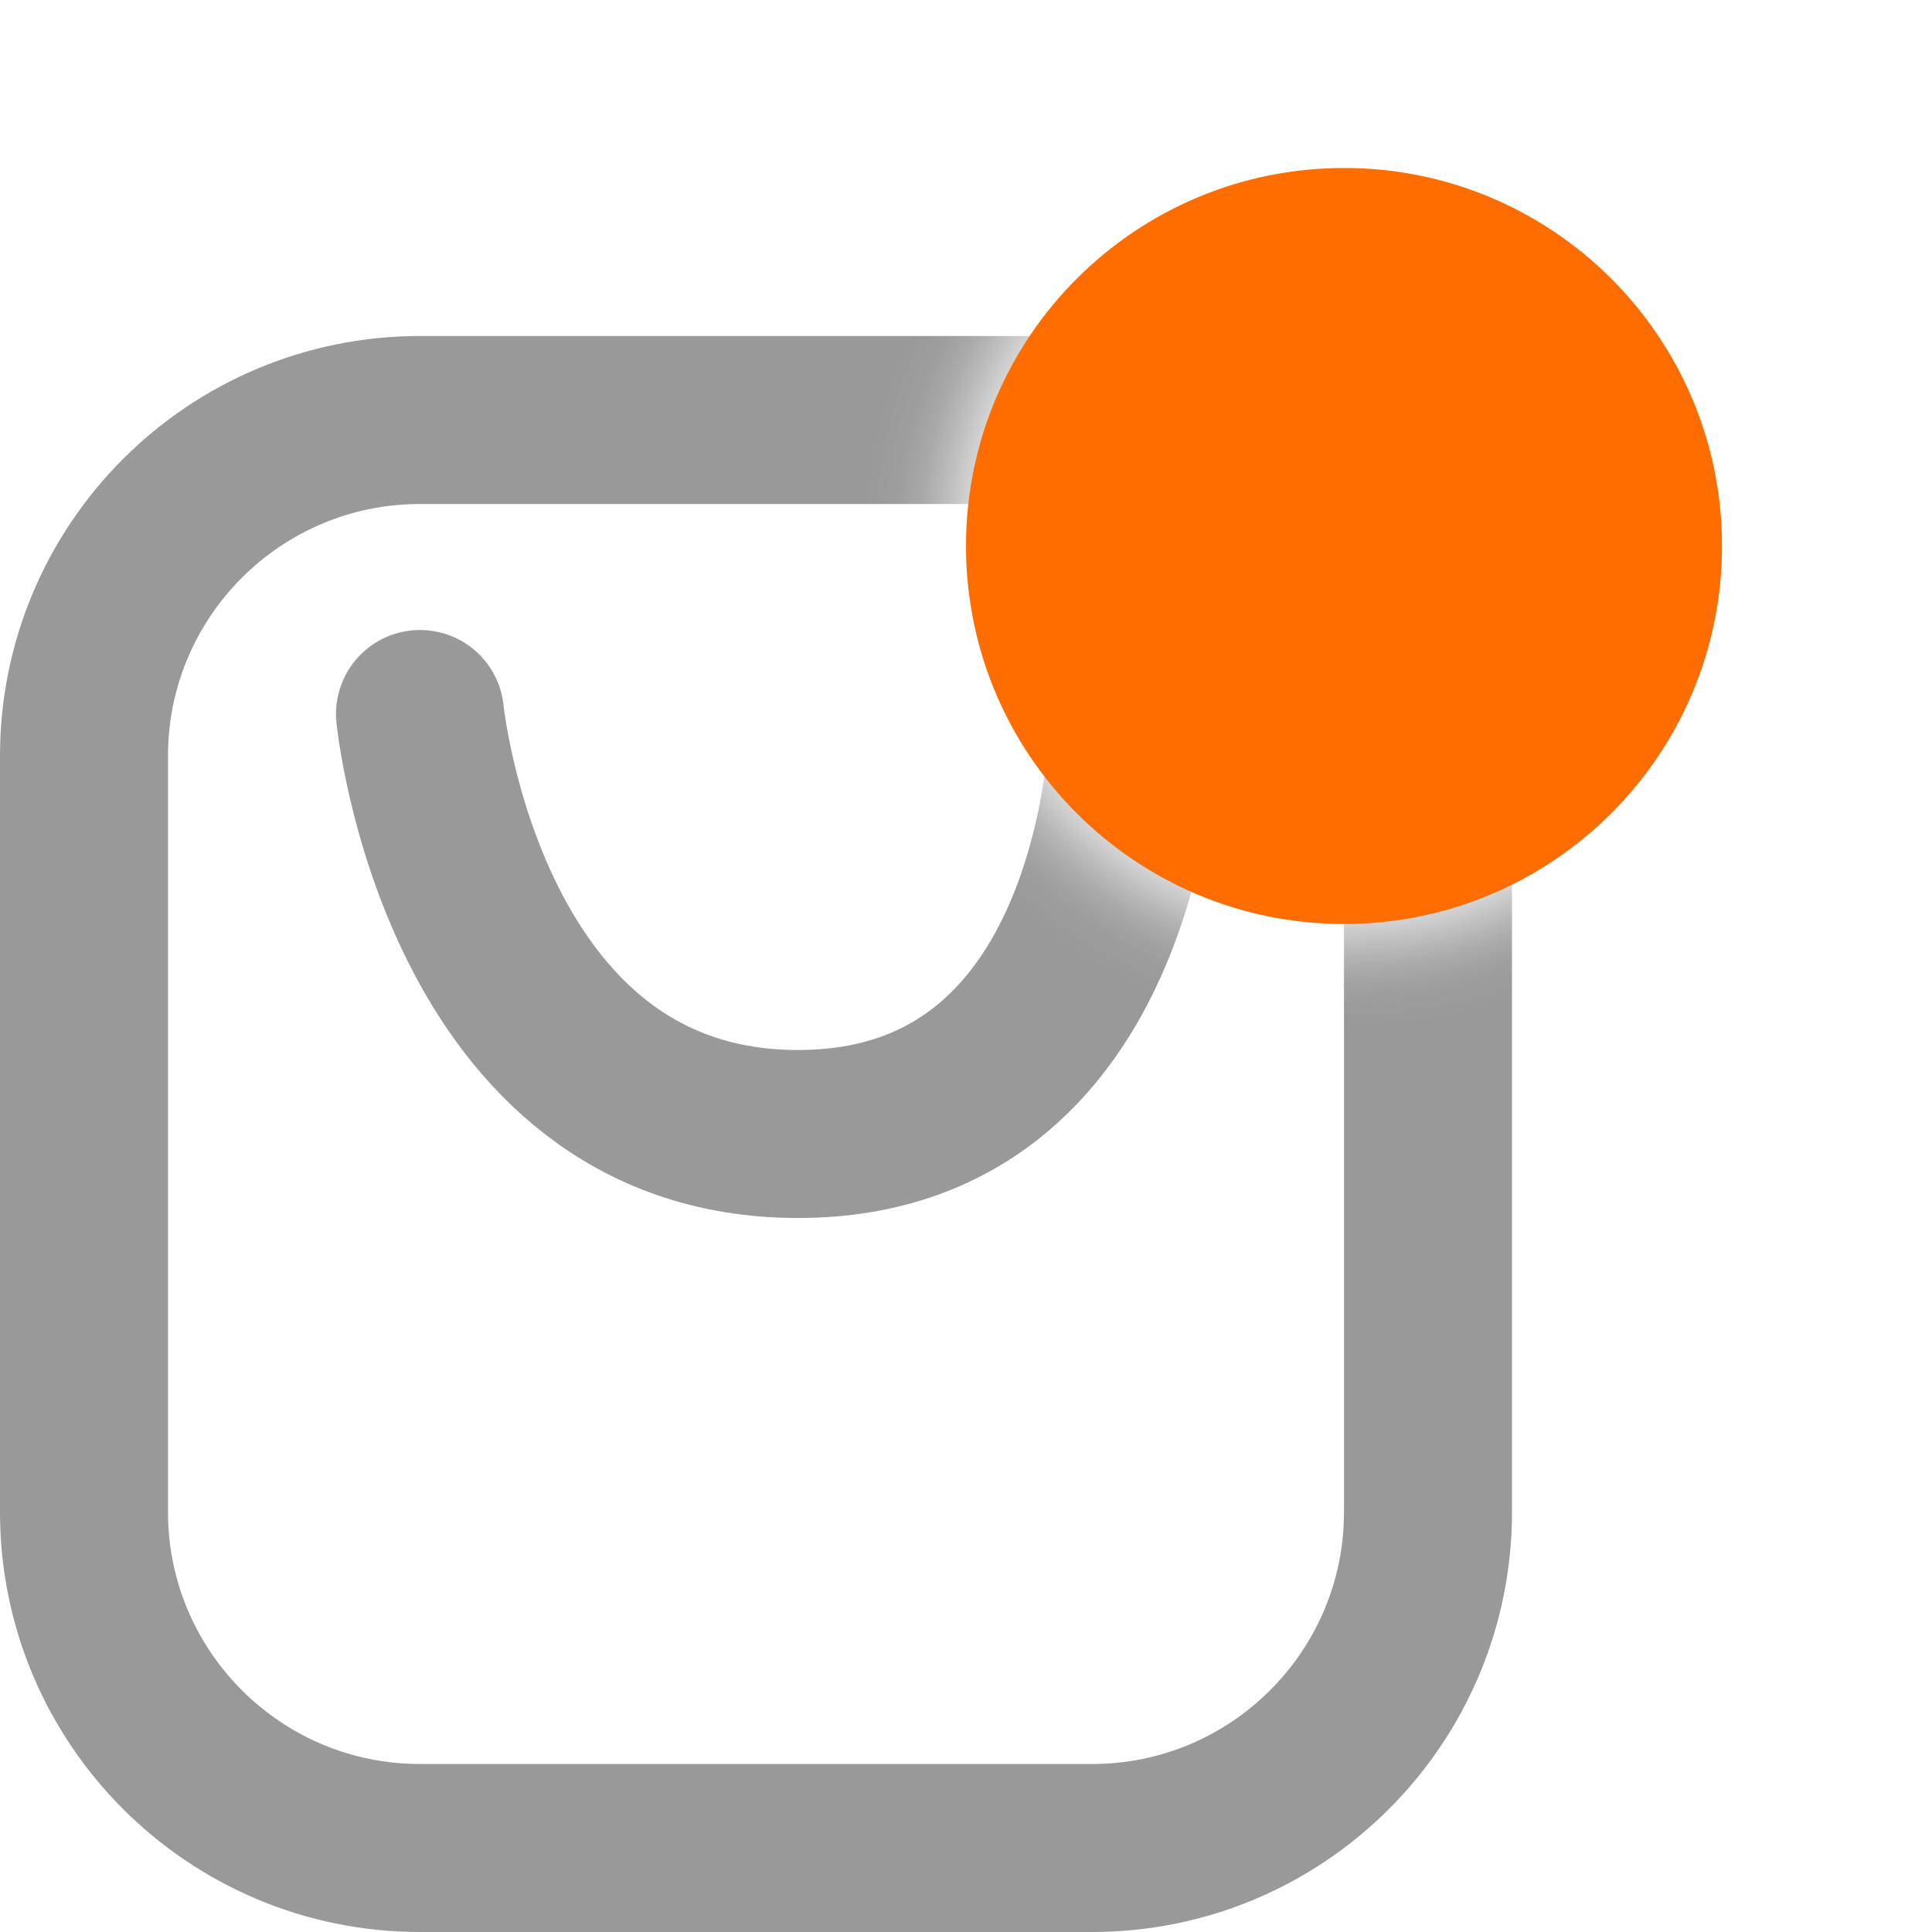
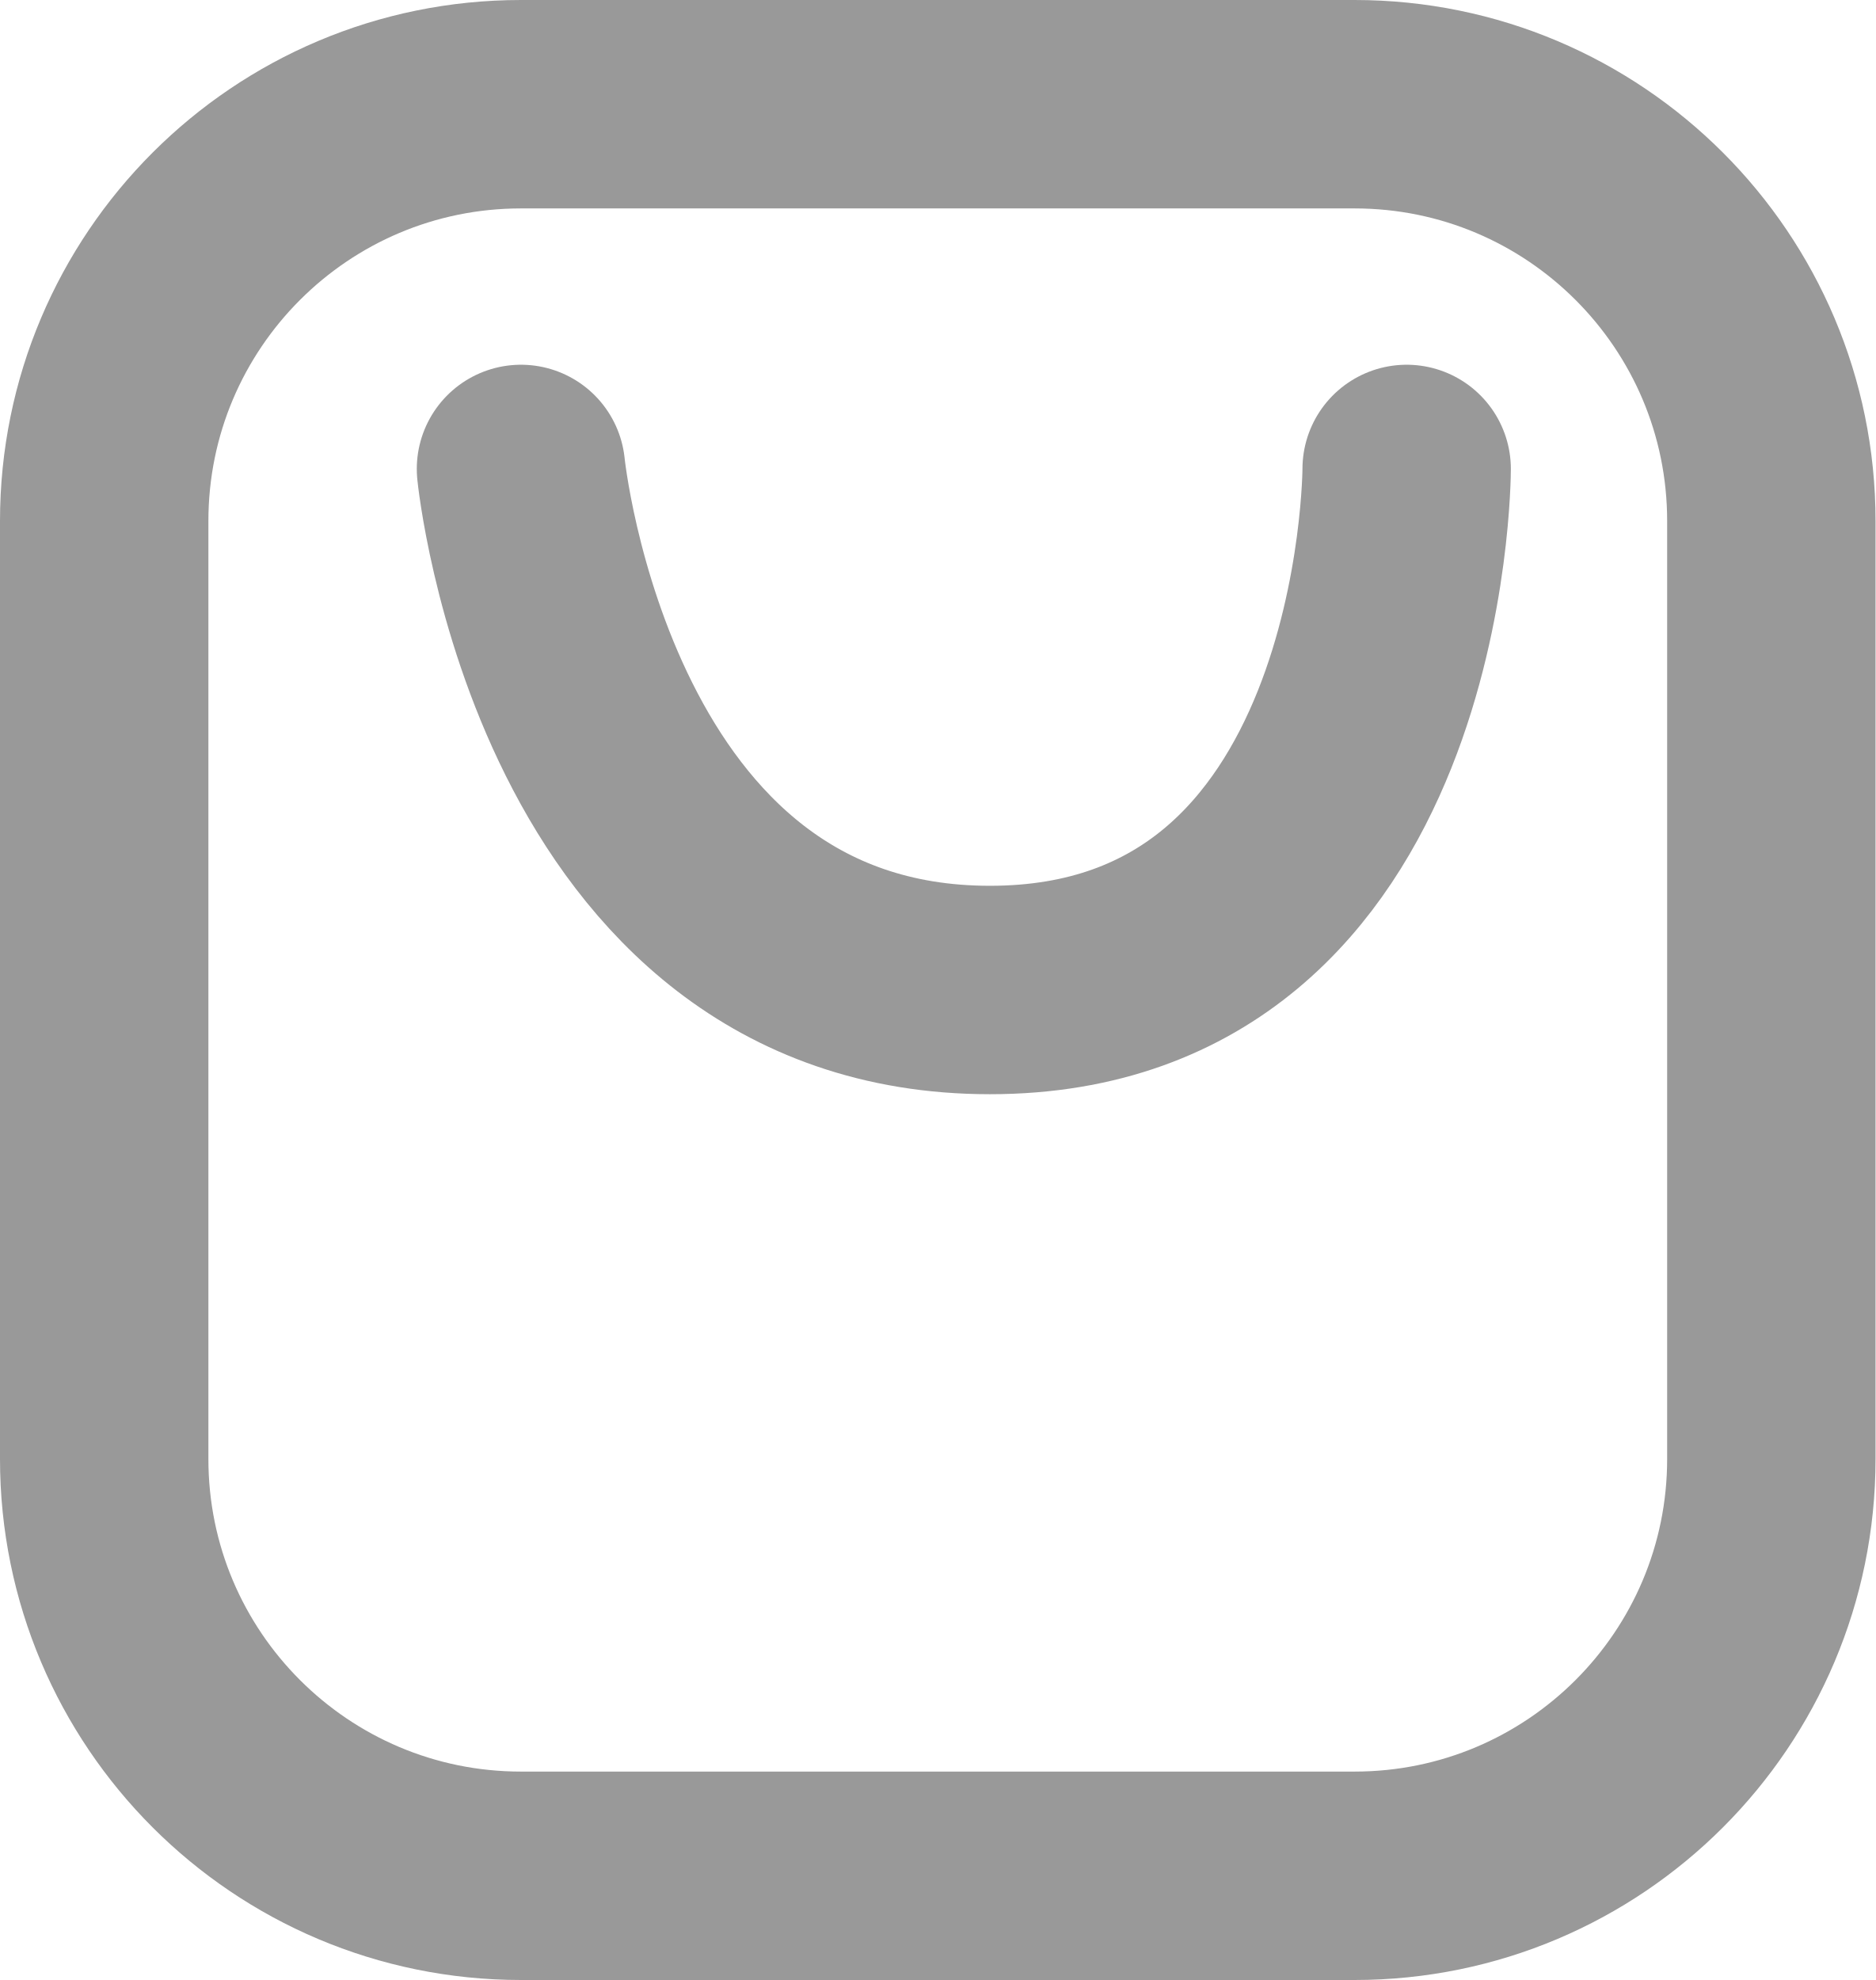
- <svg xmlns="http://www.w3.org/2000/svg" width="23" height="23" viewBox="0 0 23 23" fill="none">
-   <path d="M5 8.5C5 8.5 5.5 13.5 9.5 13.5C13.5 13.5 13.5 8.5 13.5 8.5M5 22H13C15.209 22 17 20.209 17 18V9C17 6.791 15.209 5 13 5H5C2.791 5 1 6.791 1 9V18C1 20.209 2.791 22 5 22Z" stroke="black" stroke-opacity="0.4" stroke-width="2" stroke-linecap="round" stroke-linejoin="round" />
-   <g filter="url(#filter0_d)">
-     <circle cx="16" cy="6.5" r="4.5" fill="#FF6C00" />
-   </g>
-   <defs>
-     <filter id="filter0_d" x="9.5" y="0" width="13" height="13" filterUnits="userSpaceOnUse" color-interpolation-filters="sRGB">
-       <feFlood flood-opacity="0" result="BackgroundImageFix" />
-       <feColorMatrix in="SourceAlpha" type="matrix" values="0 0 0 0 0 0 0 0 0 0 0 0 0 0 0 0 0 0 127 0" />
-       <feMorphology radius="1" operator="dilate" in="SourceAlpha" result="effect1_dropShadow" />
-       <feOffset />
-       <feGaussianBlur stdDeviation="0.5" />
-       <feColorMatrix type="matrix" values="0 0 0 0 1 0 0 0 0 1 0 0 0 0 1 0 0 0 1 0" />
-       <feBlend mode="normal" in2="BackgroundImageFix" result="effect1_dropShadow" />
-       <feBlend mode="normal" in="SourceGraphic" in2="effect1_dropShadow" result="shape" />
-     </filter>
-   </defs>
+ <svg xmlns="http://www.w3.org/2000/svg" width="18" height="19" viewBox="0 0 18 19" fill="none">
+   <path d="M5 4.5C5 4.5 5.5 9.5 9.5 9.5C13.5 9.5 13.5 4.5 13.5 4.5M5 18H13C15.209 18 17 16.209 17 14V5C17 2.791 15.209 1 13 1H5C2.791 1 1 2.791 1 5V14C1 16.209 2.791 18 5 18Z" stroke="black" stroke-opacity="0.4" stroke-width="2" stroke-linecap="round" stroke-linejoin="round" />
</svg>
